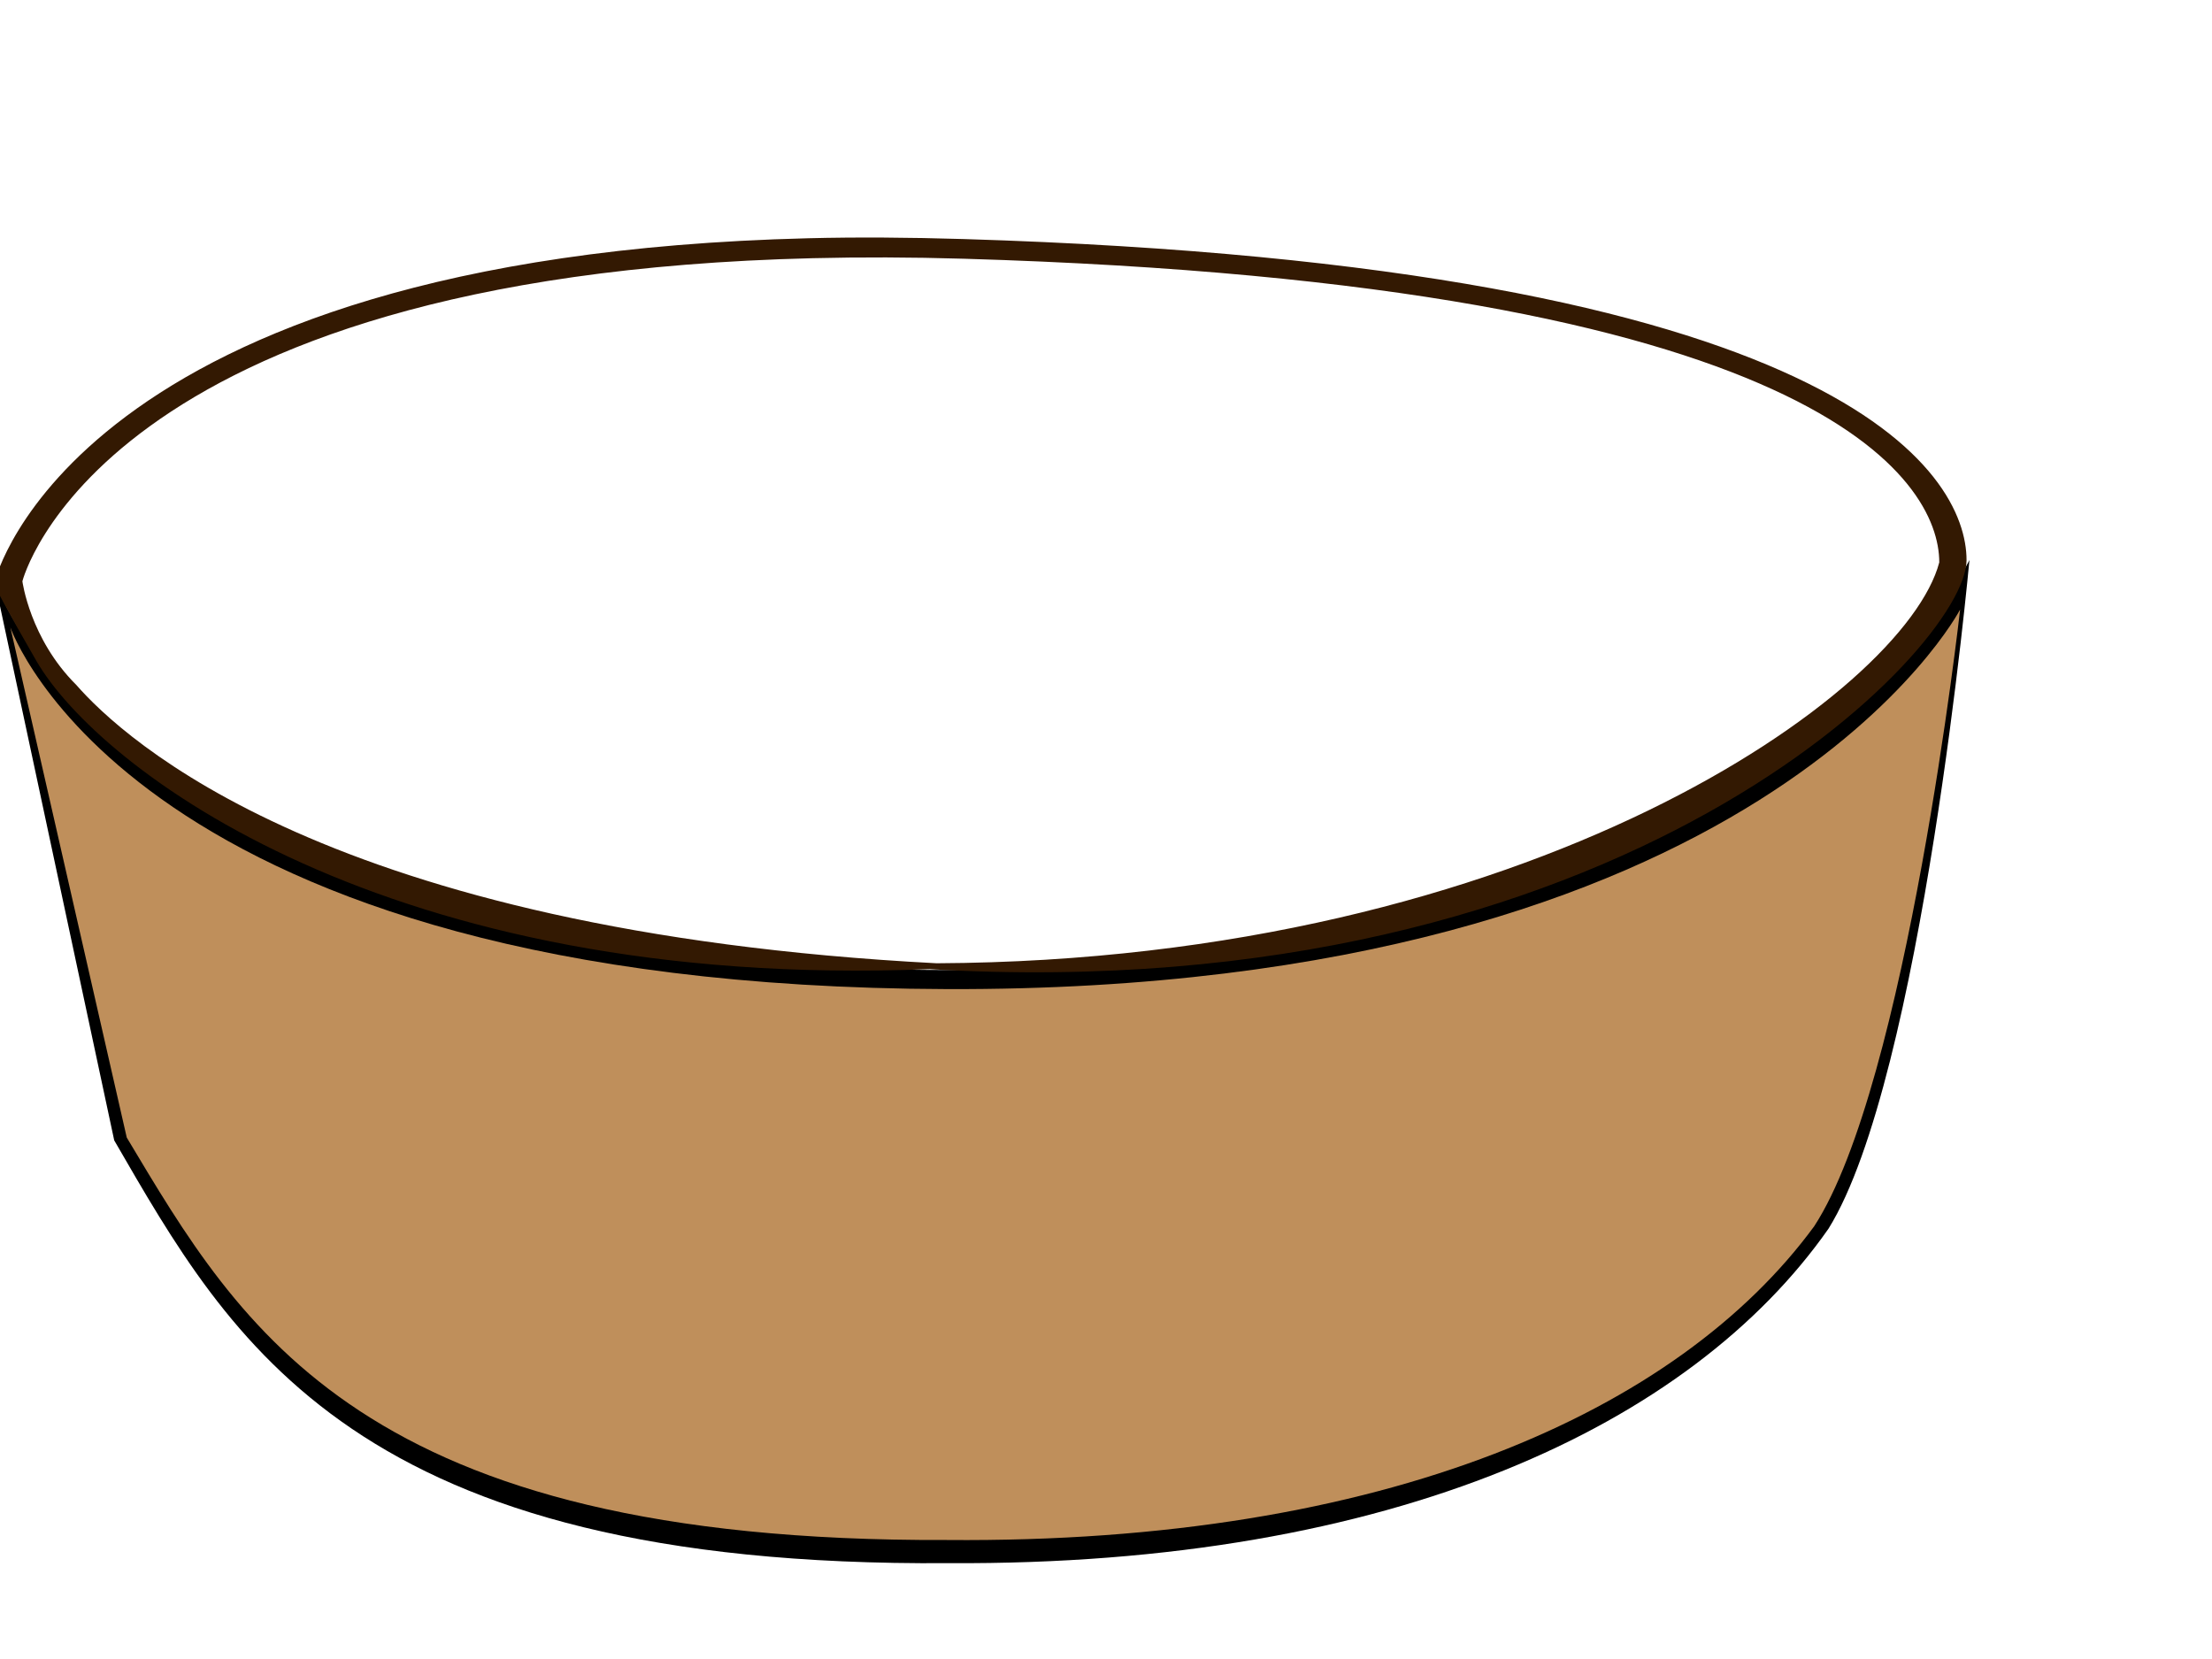
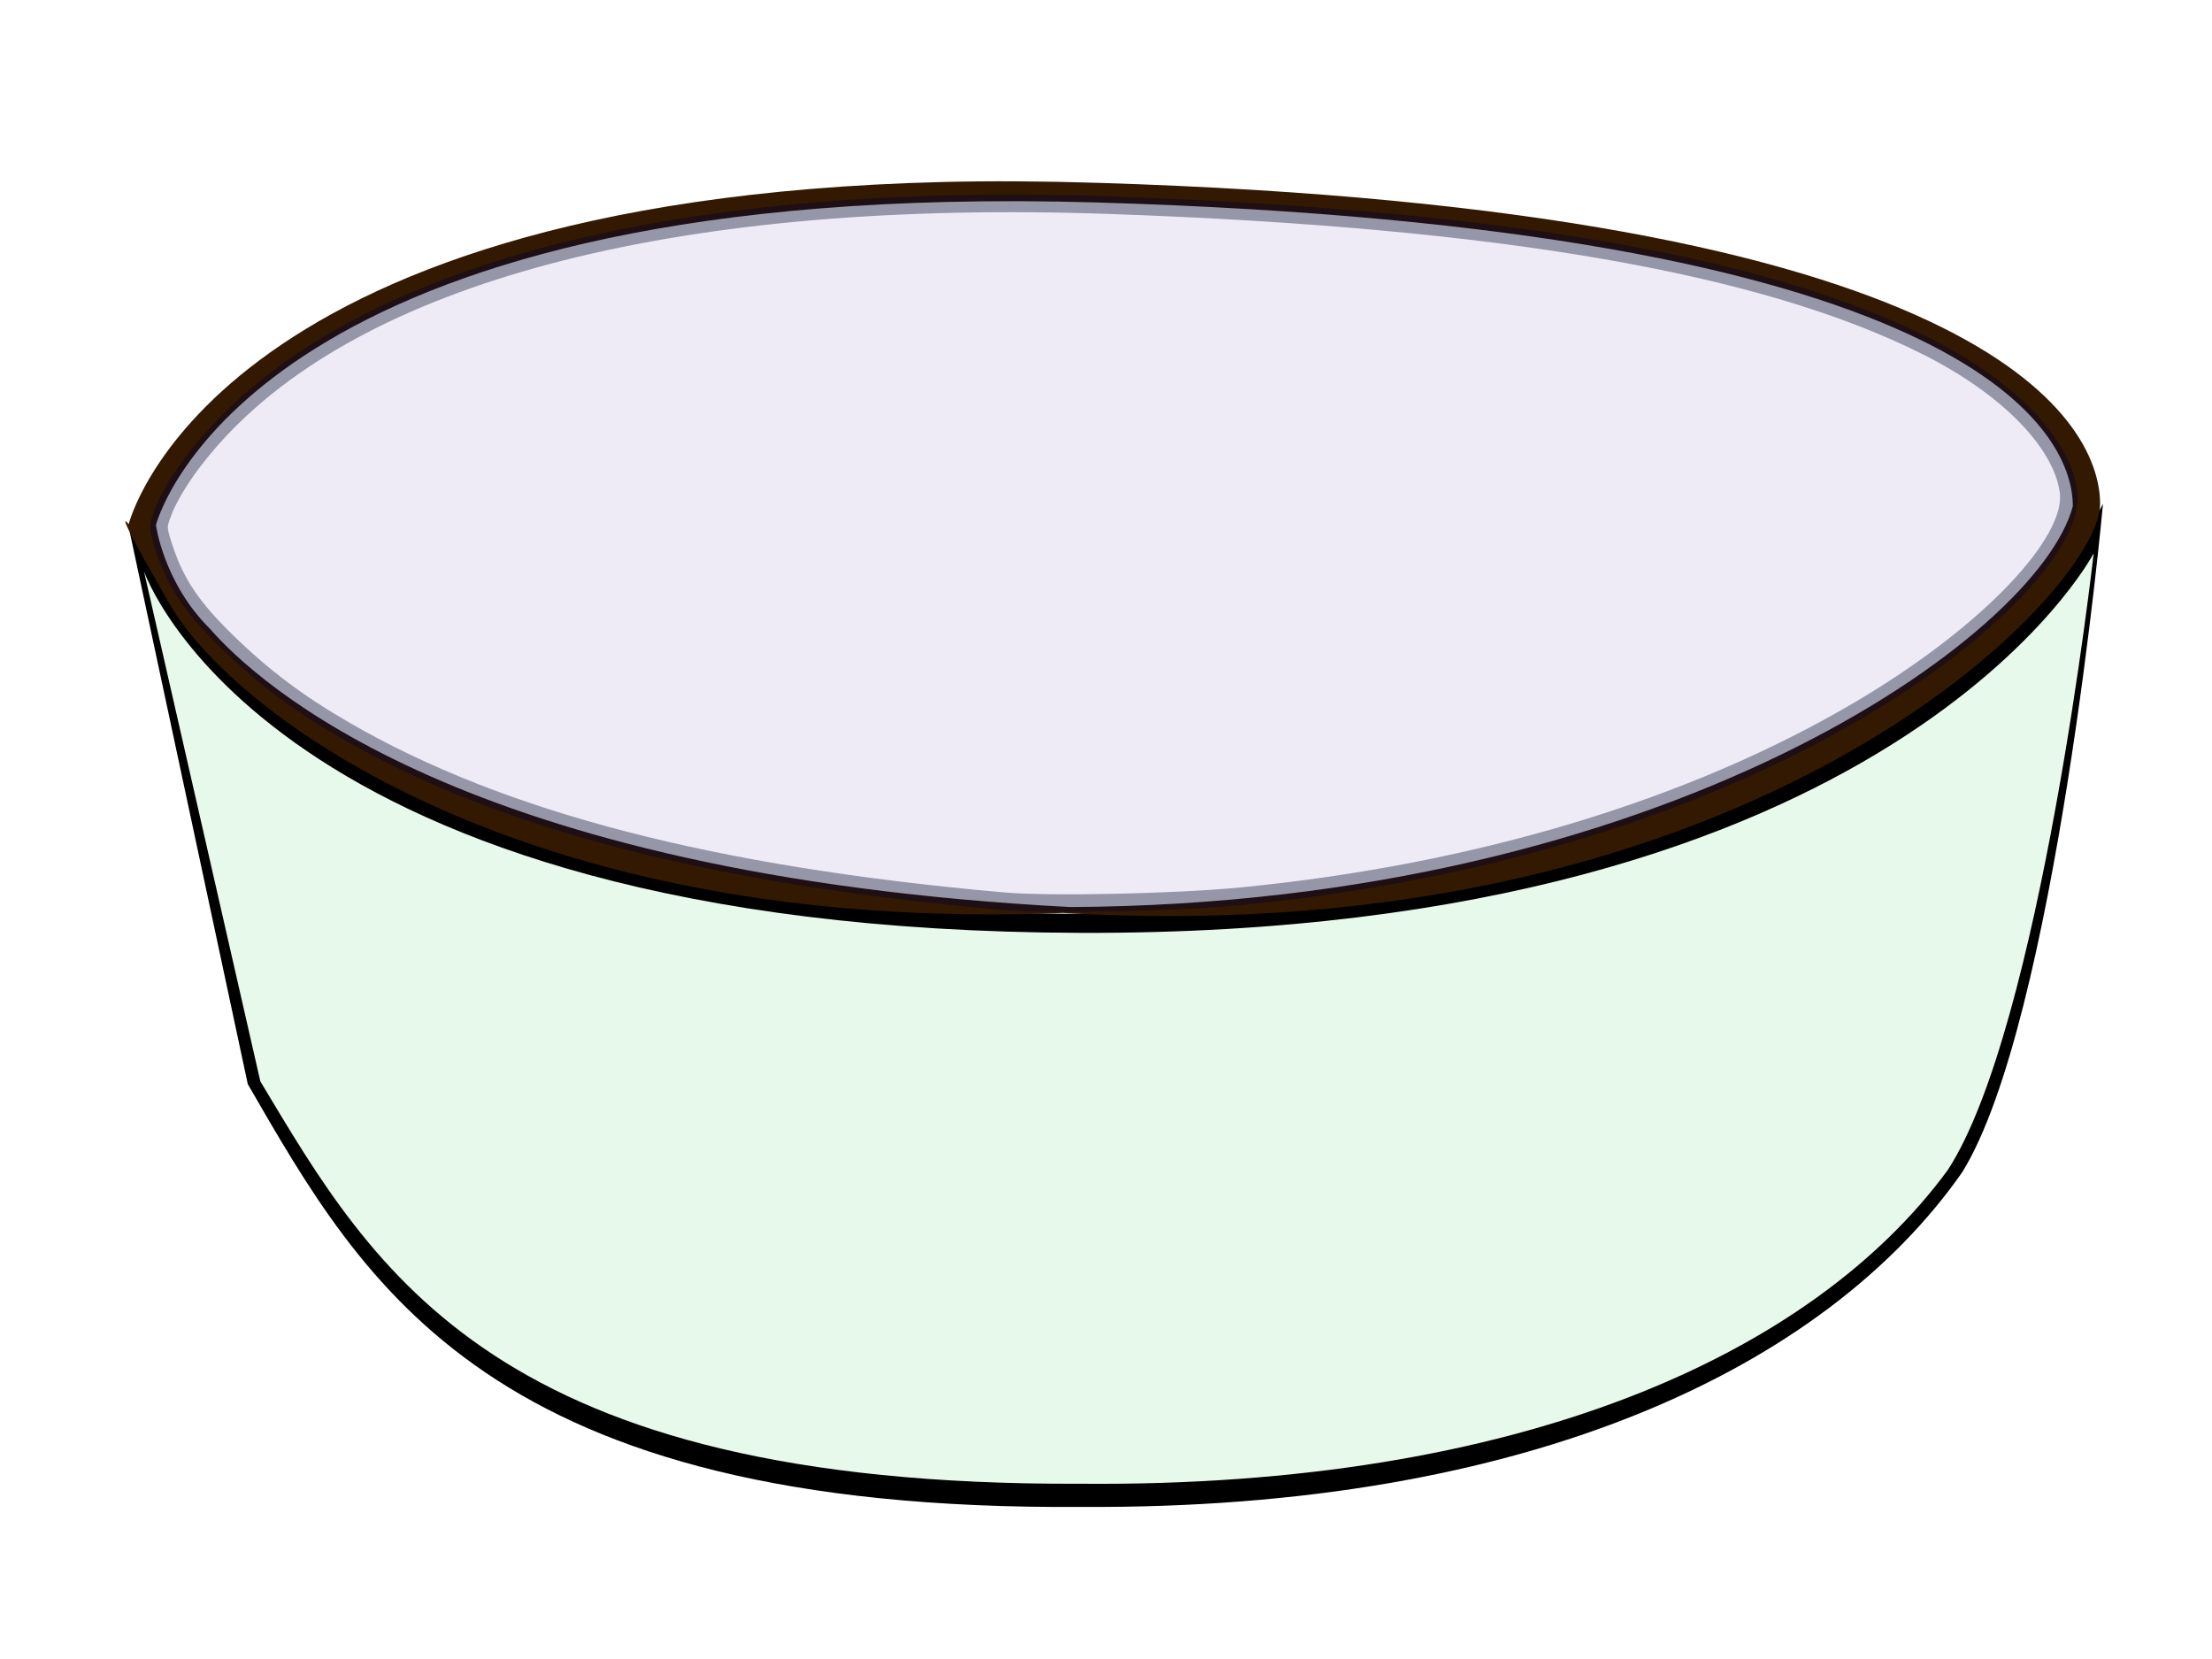
- <svg xmlns="http://www.w3.org/2000/svg" width="640" height="480">
-   <g>
-     <path fill="#000000" fill-rule="evenodd" stroke-width="1px" id="path2105" d="m-1.618,167.789l34.664,162.155c33.755,58.253 69.304,123.595 241.38,122.324c128.93,0.744 214.922,-40.098 254.616,-96.77c27.11,-43.551 40.776,-193.468 40.776,-193.468c0,0 -56.467,118.616 -295.819,118.616c-239.351,0 -275.616,-112.857 -275.616,-112.857l-0,0l-0,0z" />
-     <path transform="rotate(0.17678 284.657 310.551)" fill="#bf8f5b" fill-rule="evenodd" stroke-width="1px" id="path1295" d="m2.606,182.404l34.126,147.49c33.231,55.101 68.229,116.908 237.635,115.706c126.929,0.704 211.587,-37.928 250.665,-91.534c26.69,-41.195 41.676,-178.583 41.676,-178.583c0,0 -57.124,110.726 -292.762,110.726c-235.638,0 -271.341,-103.806 -271.341,-103.806l-0,0l0,0z" />
-     <path fill="#331902" fill-rule="evenodd" stroke-width="1px" id="path2056" d="m233.786,68.935c-212.455,5.321 -235.199,99.013 -235.199,99.013c0,0 -5.969,-7.763 11.918,23.234c17.887,30.997 101.4,95.485 258.41,89.228c200.735,11.679 300.068,-93.124 300.068,-118.309c0,-25.184 -35.734,-85.186 -290.131,-92.935c-15.9,-0.484 -30.903,-0.586 -45.066,-0.231l0,0zm1.341,5.77c13.772,-0.335 28.345,-0.304 43.804,0.154c247.348,7.322 282.159,64.062 282.159,87.858c-9.937,37.746 -118.235,115.174 -290.109,115.986c-175.849,-9.153 -235.507,-65.212 -248.924,-80.549c-13.417,-13.345 -15.577,-29.975 -15.577,-29.975c0,0 22.079,-88.446 228.647,-93.474z" />
-   </g>
+ <svg xmlns="http://www.w3.org/2000/svg" width="640" height="480" id="svg2" version="1.1">
+   <defs id="defs15" />
+   <path style="fill:#000000;fill-rule:evenodd;stroke-width:1px" d="m 37.027,151.518 34.664,162.155 c 33.755,58.253 69.304,123.595 241.38,122.324 128.93,0.744 214.922,-40.098 254.616,-96.77 27.11,-43.551 40.776,-193.468 40.776,-193.468 0,0 -56.467,118.616 -295.819,118.616 -239.351,0 -275.616,-112.857 -275.616,-112.857 l -2e-5,0 -1e-5,0 z" id="path2105" />
+   <path style="fill:#e6f9eb;fill-rule:evenodd;stroke-width:1px;fill-opacity:1" d="M 41.647,165.263 75.318,312.858 c 33.061,55.204 67.868,117.118 237.277,116.438 126.926,1.096 211.703,-37.275 250.946,-90.76 26.817,-41.113 42.227,-178.453 42.227,-178.453 0,0 -57.466,110.549 -293.102,109.822 C 77.029,269.179 41.647,165.263 41.647,165.263 l -2e-5,0 2e-5,0 z" id="path1295" />
+   <path style="fill:#331902;fill-rule:evenodd;stroke-width:1px" d="M 272.43,52.664 C 59.975,57.985 37.231,151.677 37.231,151.677 c 0,0 -5.969,-7.763 11.918,23.234 17.887,30.997 101.4,95.485 258.41,89.228 200.735,11.679 300.068,-93.124 300.068,-118.309 0,-25.184 -35.734,-85.186 -290.131,-92.935 -15.9,-0.484 -30.903,-0.586 -45.066,-0.231 l 0,0 z m 1.341,5.77 c 13.772,-0.335 28.345,-0.304 43.804,0.154 247.348,7.322 282.159,64.062 282.159,87.858 -9.937,37.746 -118.235,115.174 -290.109,115.986 -175.849,-9.153 -235.507,-65.212 -248.924,-80.549 -13.417,-13.345 -15.577,-29.975 -15.577,-29.975 2e-5,0 22.079,-88.446 228.647,-93.474 z" id="path2056" />
+   <path style="opacity:0.414;fill:#d5ceeb;fill-opacity:1;fill-rule:evenodd;stroke:#00002e;stroke-width:5.085;stroke-linecap:square;stroke-linejoin:bevel;stroke-miterlimit:4;stroke-opacity:1;stroke-dasharray:none;stroke-dashoffset:0" d="M 290.203,260.734 C 206.247,253.309 145.084,237.444 100.034,211.408 86.253,203.443 76.332,195.995 65.635,185.583 c -9.927,-9.662 -14.655,-16.629 -17.955,-26.456 -2.09,-6.224 -2.116,-6.738 -0.54,-10.865 2.54,-6.65 8.737,-15.636 16.428,-23.821 C 107.262,77.944 197.927,55.046 321.22,59.37 c 112.917,3.96 188.831,17.084 236.177,40.831 23.423,11.748 39.144,27.808 41.086,41.971 2.009,14.659 -23.137,41.033 -59.902,62.828 -48.35,28.663 -110.787,47.57 -179.225,54.273 -19.124,1.873 -55.742,2.646 -69.153,1.46 z" id="path3765" />
</svg>
